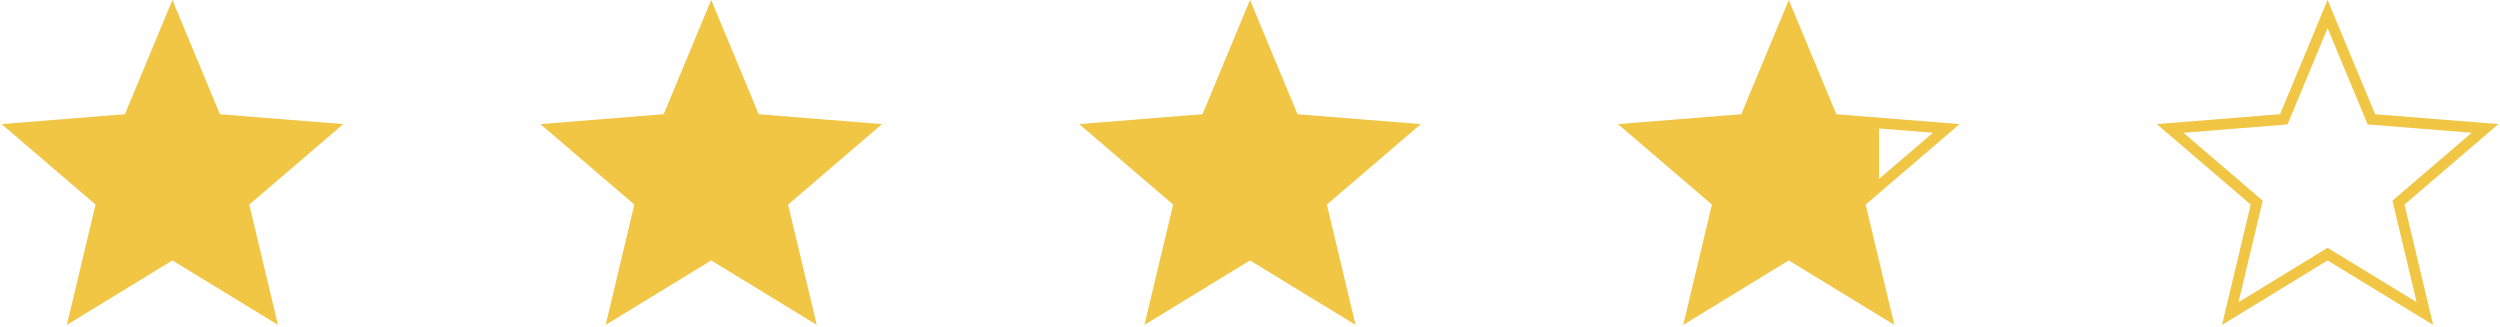
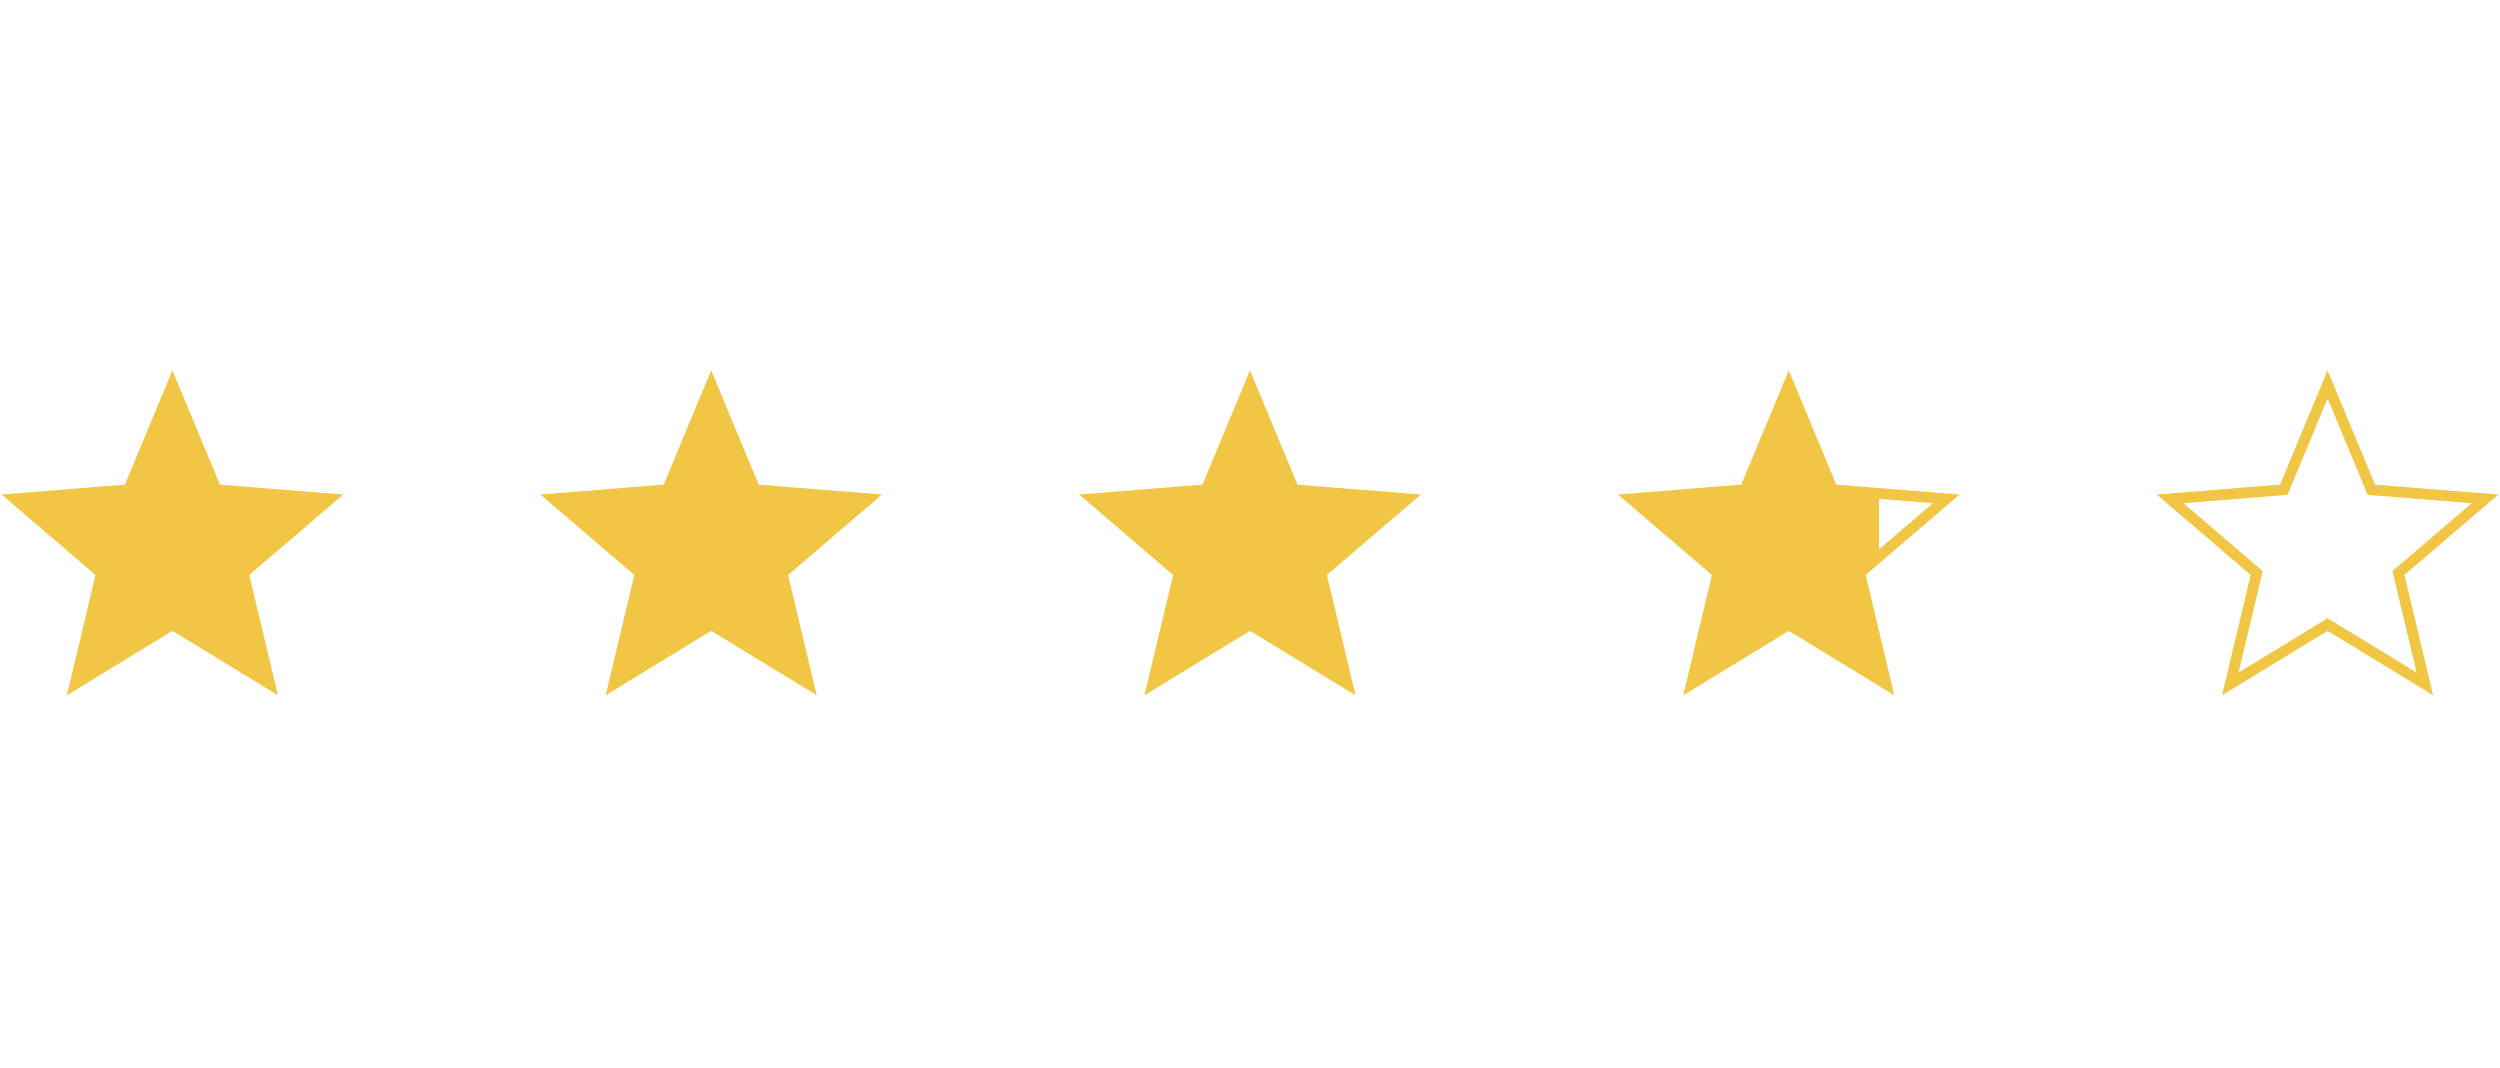
- <svg xmlns="http://www.w3.org/2000/svg" width="696" height="91" viewBox="0 0 696 91" fill="none">
+ <svg xmlns="http://www.w3.org/2000/svg" width="96" height="41" viewBox="0 0 696 91" fill="none">
  <path d="M48 3.906L59.84 32.373L60.192 33.219L61.105 33.292L91.838 35.756L68.423 55.814L67.727 56.41L67.94 57.301L75.093 87.291L48.782 71.22L48 70.742L47.218 71.22L20.907 87.291L28.06 57.301L28.273 56.41L27.577 55.814L4.162 35.756L34.895 33.292L35.808 33.219L36.16 32.373L48 3.906Z" fill="#F1C644" stroke="#F1C644" stroke-width="3" />
  <path d="M198 3.906L209.84 32.373L210.192 33.219L211.105 33.292L241.838 35.756L218.423 55.814L217.727 56.41L217.94 57.301L225.093 87.291L198.782 71.22L198 70.742L197.218 71.22L170.907 87.291L178.06 57.301L178.273 56.41L177.577 55.814L154.162 35.756L184.895 33.292L185.808 33.219L186.16 32.373L198 3.906Z" fill="#F1C644" stroke="#F1C644" stroke-width="3" />
  <path d="M348 3.906L359.84 32.373L360.192 33.219L361.105 33.292L391.838 35.756L368.423 55.814L367.727 56.41L367.94 57.301L375.093 87.291L348.782 71.22L348 70.742L347.218 71.22L320.907 87.291L328.06 57.301L328.273 56.41L327.577 55.814L304.162 35.756L334.895 33.292L335.808 33.219L336.16 32.373L348 3.906Z" fill="#F1C644" stroke="#F1C644" stroke-width="3" />
  <path d="M498 3.906L509.84 32.373L510.192 33.219L511.105 33.292L541.838 35.756L518.423 55.814L517.727 56.41L517.94 57.301L525.093 87.291L498.782 71.22L498 70.742L497.218 71.22L470.907 87.291L478.06 57.301L478.273 56.41L477.577 55.814L454.162 35.756L484.895 33.292L485.808 33.219L486.16 32.373L498 3.906Z" fill="url(#paint0_linear)" stroke="#F1C644" stroke-width="3" />
  <path d="M648 3.906L659.84 32.373L660.192 33.219L661.105 33.292L691.838 35.756L668.423 55.814L667.727 56.41L667.94 57.301L675.093 87.291L648.782 71.22L648 70.742L647.218 71.22L620.907 87.291L628.06 57.301L628.273 56.41L627.577 55.814L604.162 35.756L634.895 33.292L635.808 33.219L636.16 32.373L648 3.906Z" stroke="#F1C644" stroke-width="3" />
  <defs>
    <linearGradient id="paint0_linear" x1="448" y1="50" x2="548" y2="50" gradientUnits="userSpaceOnUse">
      <stop stop-color="#F1C644" />
      <stop offset="0.75" stop-color="#F1C644" />
      <stop offset="0.75" stop-color="#F1C644" stop-opacity="0" />
      <stop offset="1" stop-color="#F1C644" stop-opacity="0" />
    </linearGradient>
  </defs>
</svg>
